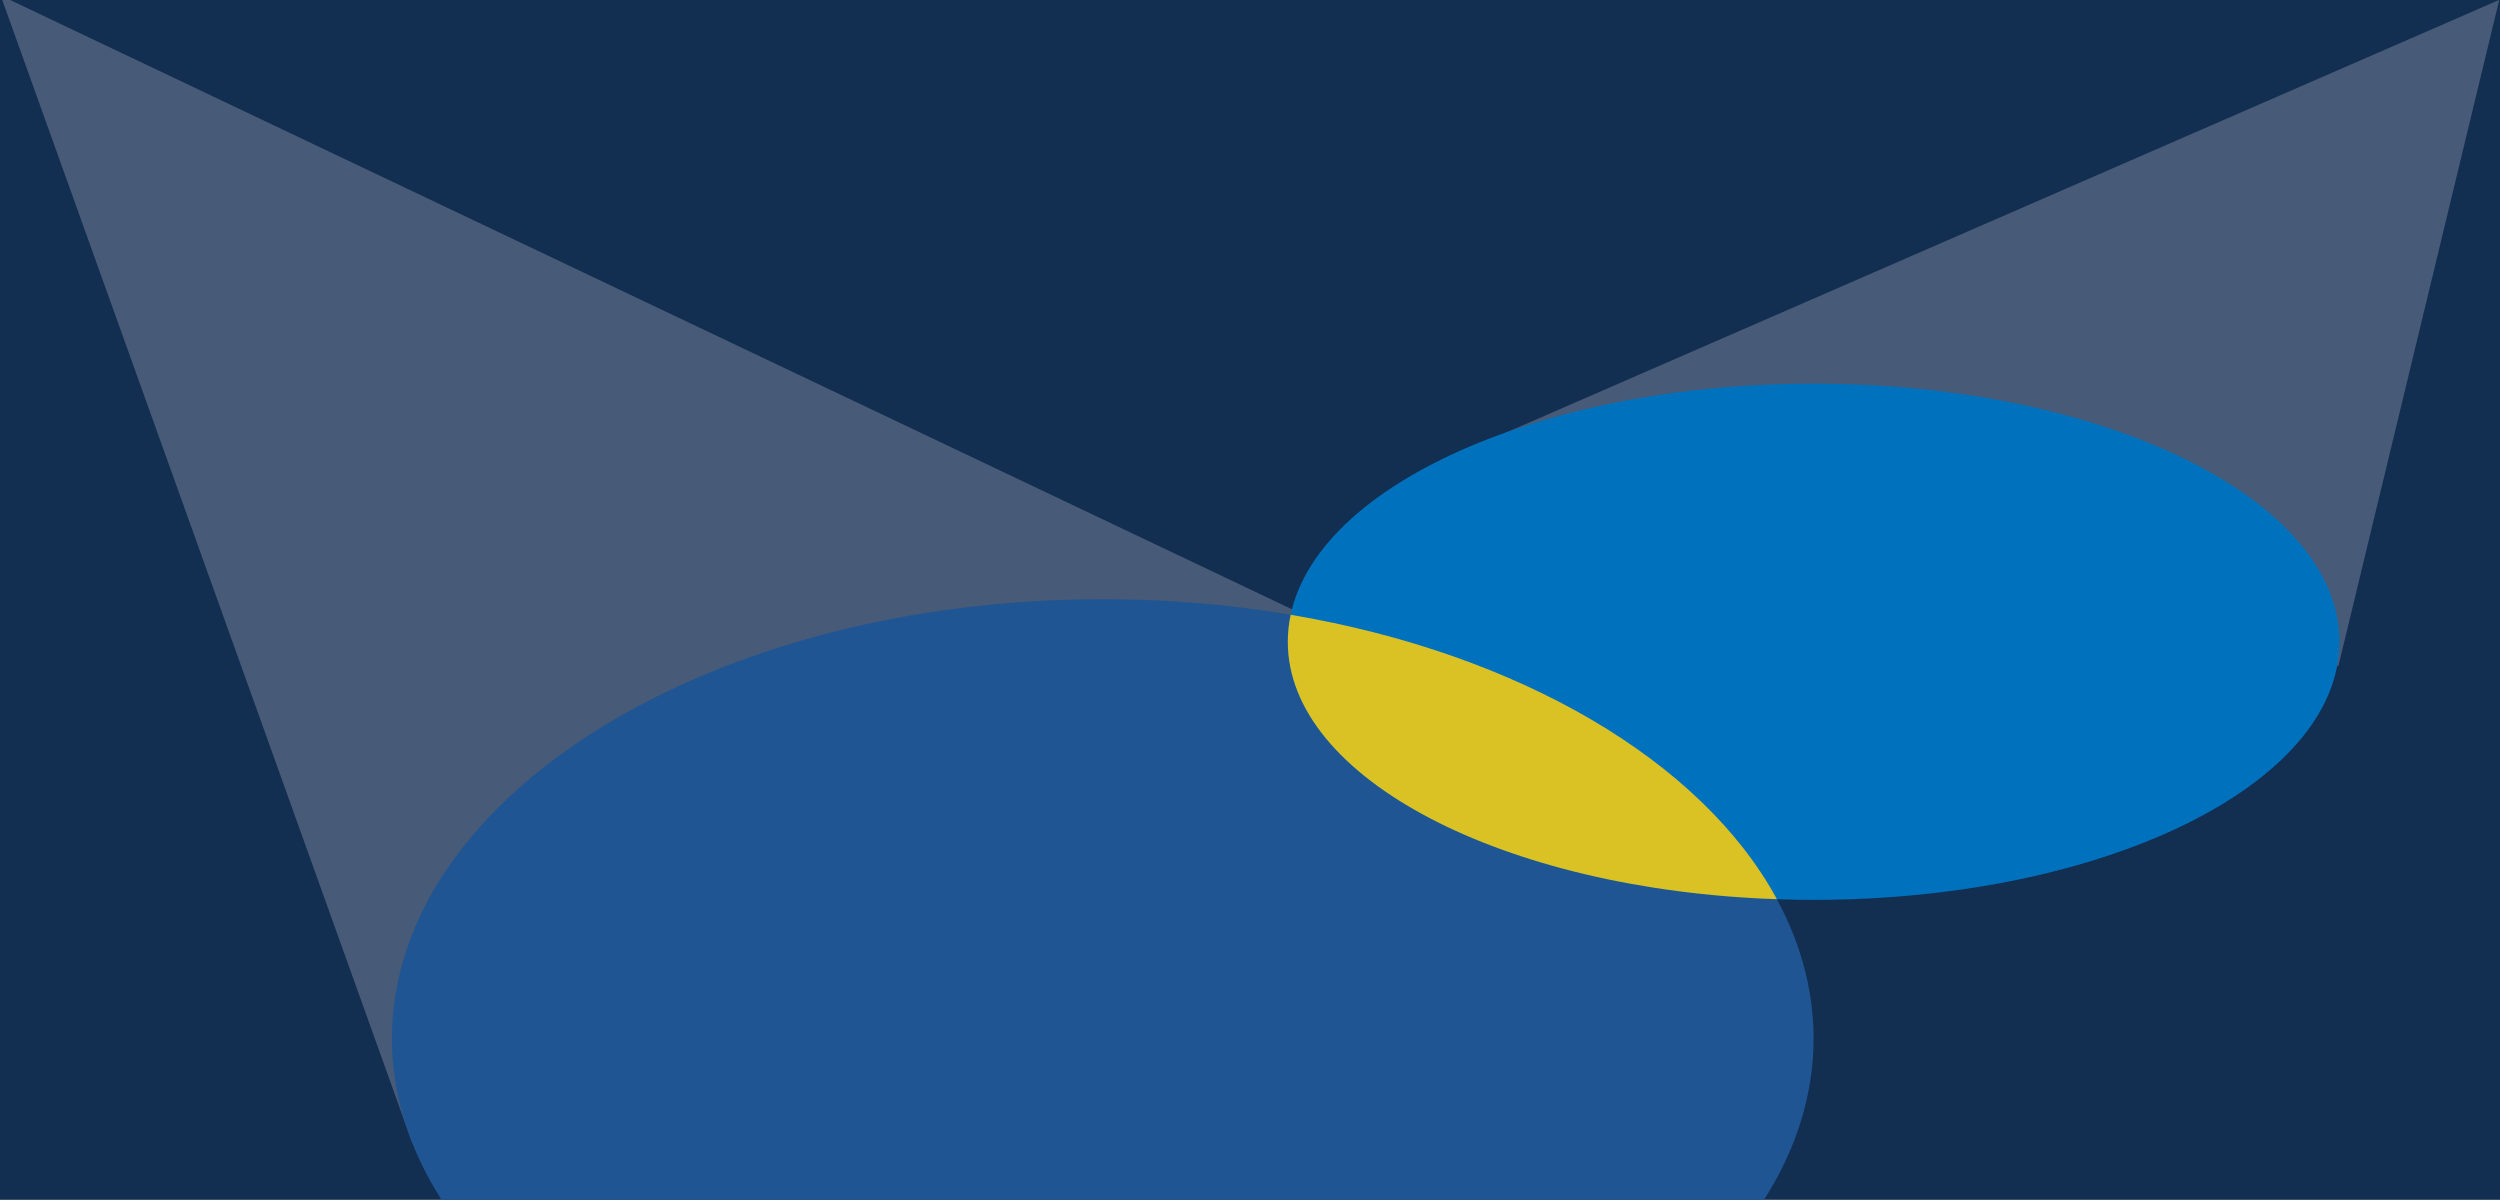
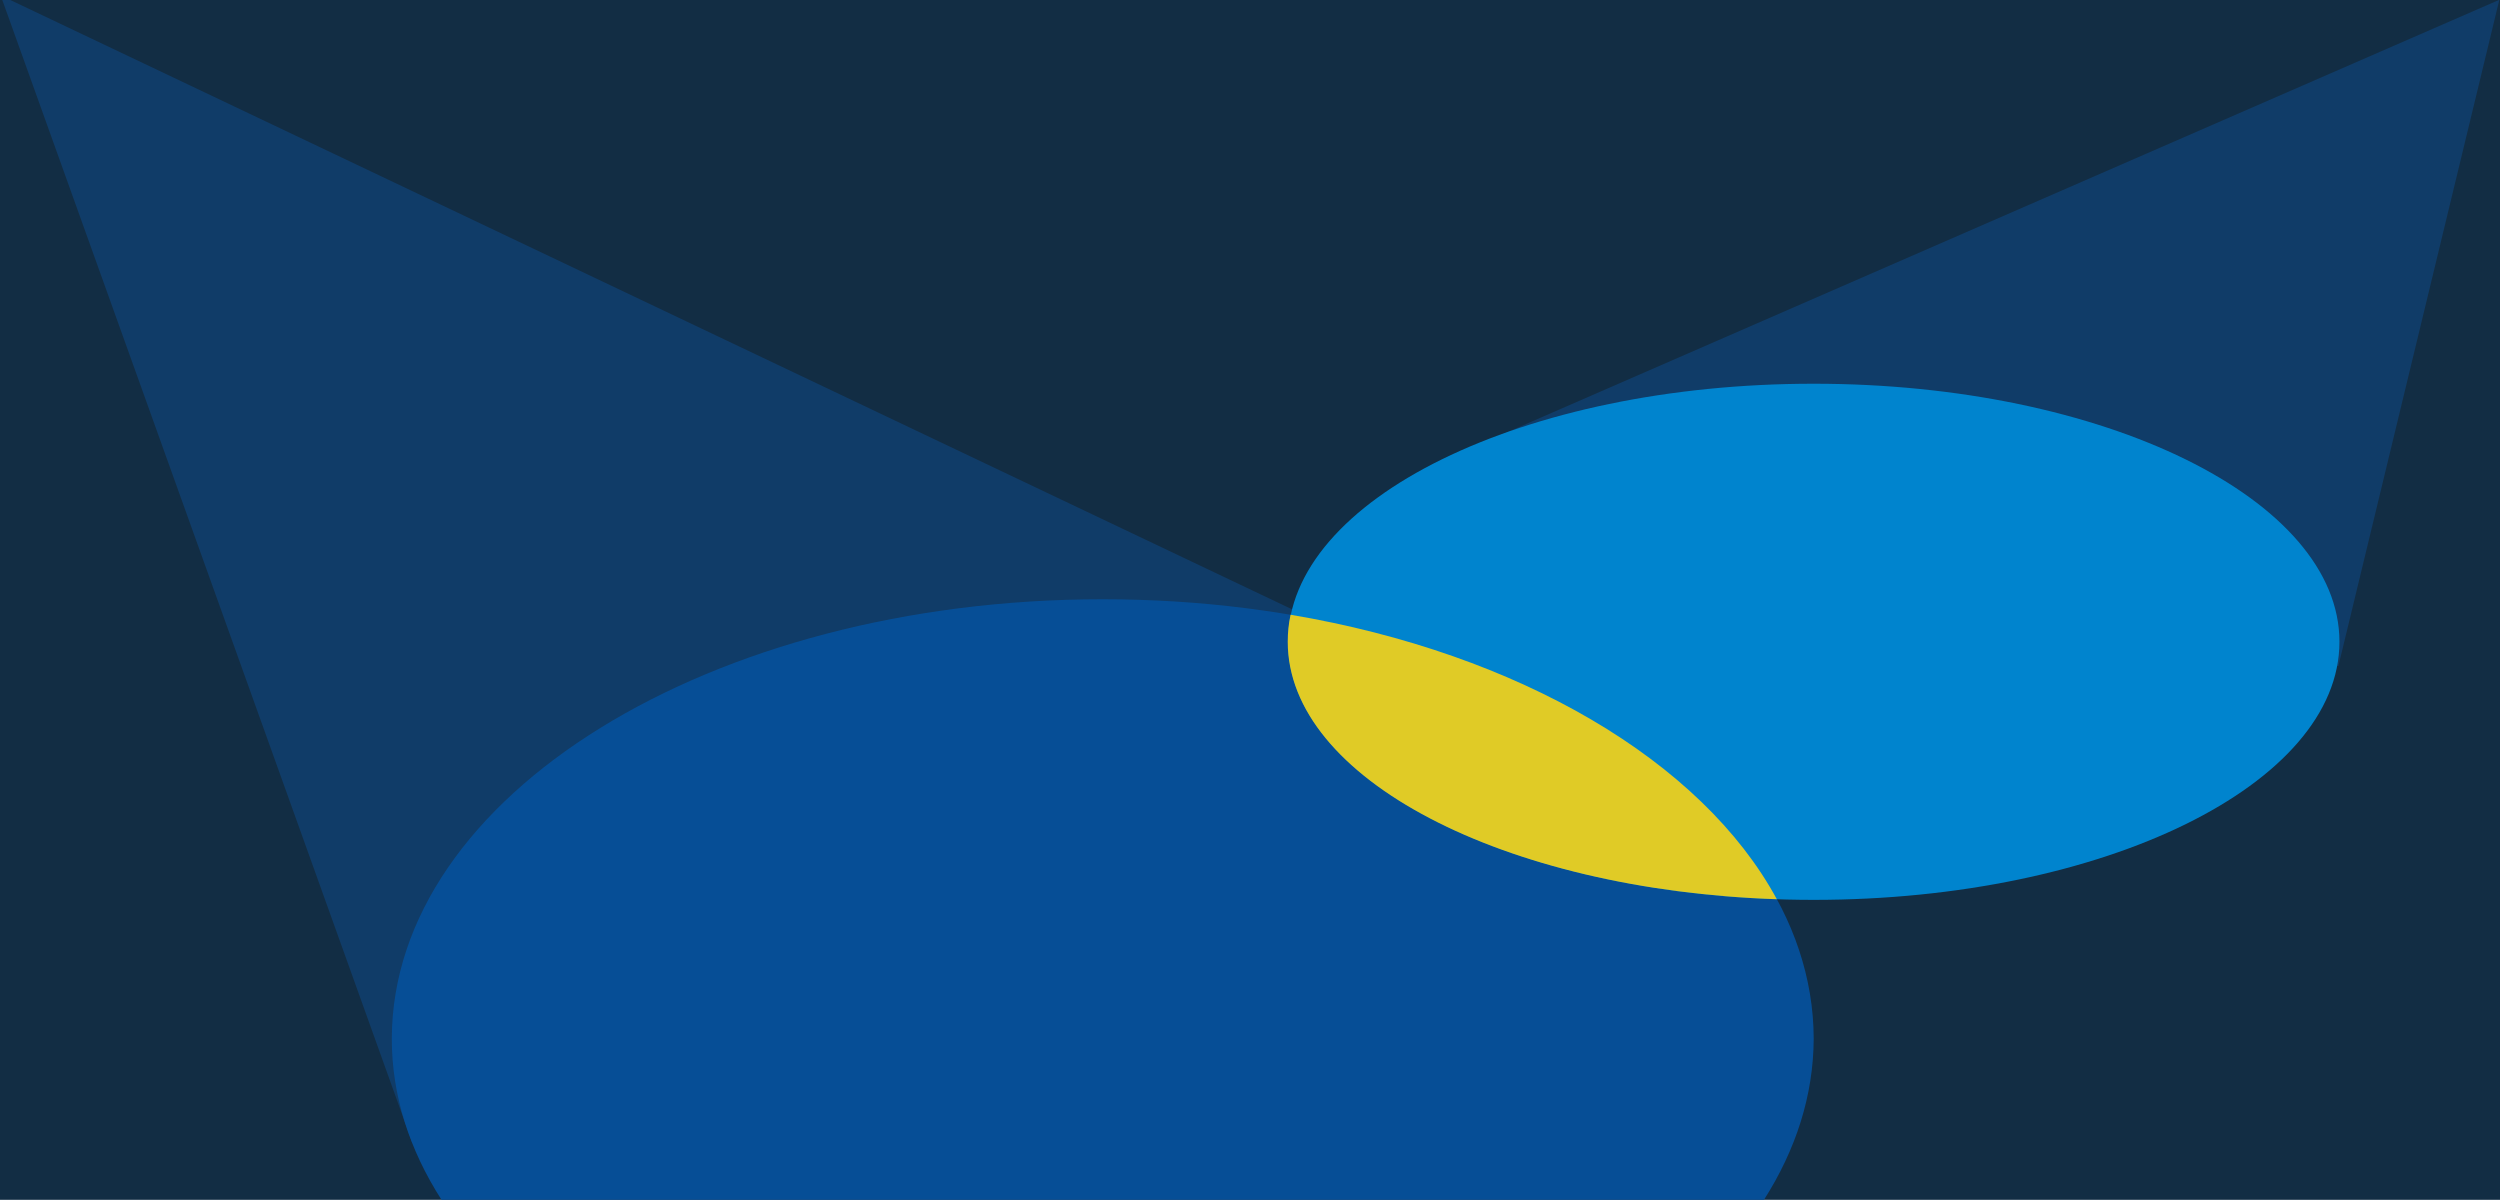
- <svg xmlns="http://www.w3.org/2000/svg" id="Layer_1" data-name="Layer 1" viewBox="0 0 1146 550">
-   <defs>
-     <style>.cls-1{fill:#122e51;}.cls-2{fill:#475a77;}.cls-3{fill:#1f5593;}.cls-4{fill:#0071bc;}.cls-5{fill:#dac225;}</style>
-   </defs>
-   <rect class="cls-1" width="1146" height="550" />
-   <polygon class="cls-2" points="673.95 205.46 1071.9 305.42 1145.66 -0.06 673.95 205.46" />
-   <polygon class="cls-2" points="188.97 523.9 0.28 -2.08 613.31 289.3 188.97 523.9" />
-   <path class="cls-3" d="M505.51,274.68c-179.83,0-325.63,90.14-325.86,201.39,0,26.1,8.12,51,22.76,73.93h606.2c14.63-22.89,22.7-47.83,22.75-73.93C831.14,364.82,685.33,274.68,505.51,274.68Z" />
-   <ellipse class="cls-4" cx="831.36" cy="294.18" rx="241.04" ry="118.32" />
-   <path class="cls-5" d="M591.64,281.81a58.92,58.92,0,0,0-1.31,12.37c0,62.56,98.93,113.78,224.2,118C780.21,348.85,696.46,299.54,591.64,281.81Z" />
+ <svg xmlns="http://www.w3.org/2000/svg" version="1.1" id="Layer_1" x="0px" y="0px" viewBox="0 0 1146 550" style="enable-background:new 0 0 1146 550;" xml:space="preserve">
+   <style type="text/css">
+ 	.st0{fill:#122D44;}
+ 	.st1{fill:#103C68;}
+ 	.st2{fill:#064E96;}
+ 	.st3{fill:#0084CE;}
+ 	.st4{fill:#E0CB26;}
+ </style>
+   <rect class="st0" width="1146" height="550" />
+   <polygon class="st1" points="674,205.5 1071.9,305.4 1145.7,-0.1 " />
+   <polygon class="st1" points="189,523.9 0.3,-2.1 613.3,289.3 " />
+   <path class="st2" d="M505.5,274.7c-179.8,0-325.6,90.1-325.9,201.4c0,26.1,8.1,51,22.8,73.9h606.2c14.6-22.9,22.7-47.8,22.8-73.9  C831.1,364.8,685.3,274.7,505.5,274.7z" />
+   <ellipse class="st3" cx="831.4" cy="294.2" rx="241" ry="118.3" />
+   <path class="st4" d="M591.6,281.8c-0.9,4.1-1.3,8.2-1.3,12.4c0,62.6,98.9,113.8,224.2,118C780.2,348.9,696.5,299.5,591.6,281.8z" />
</svg>
